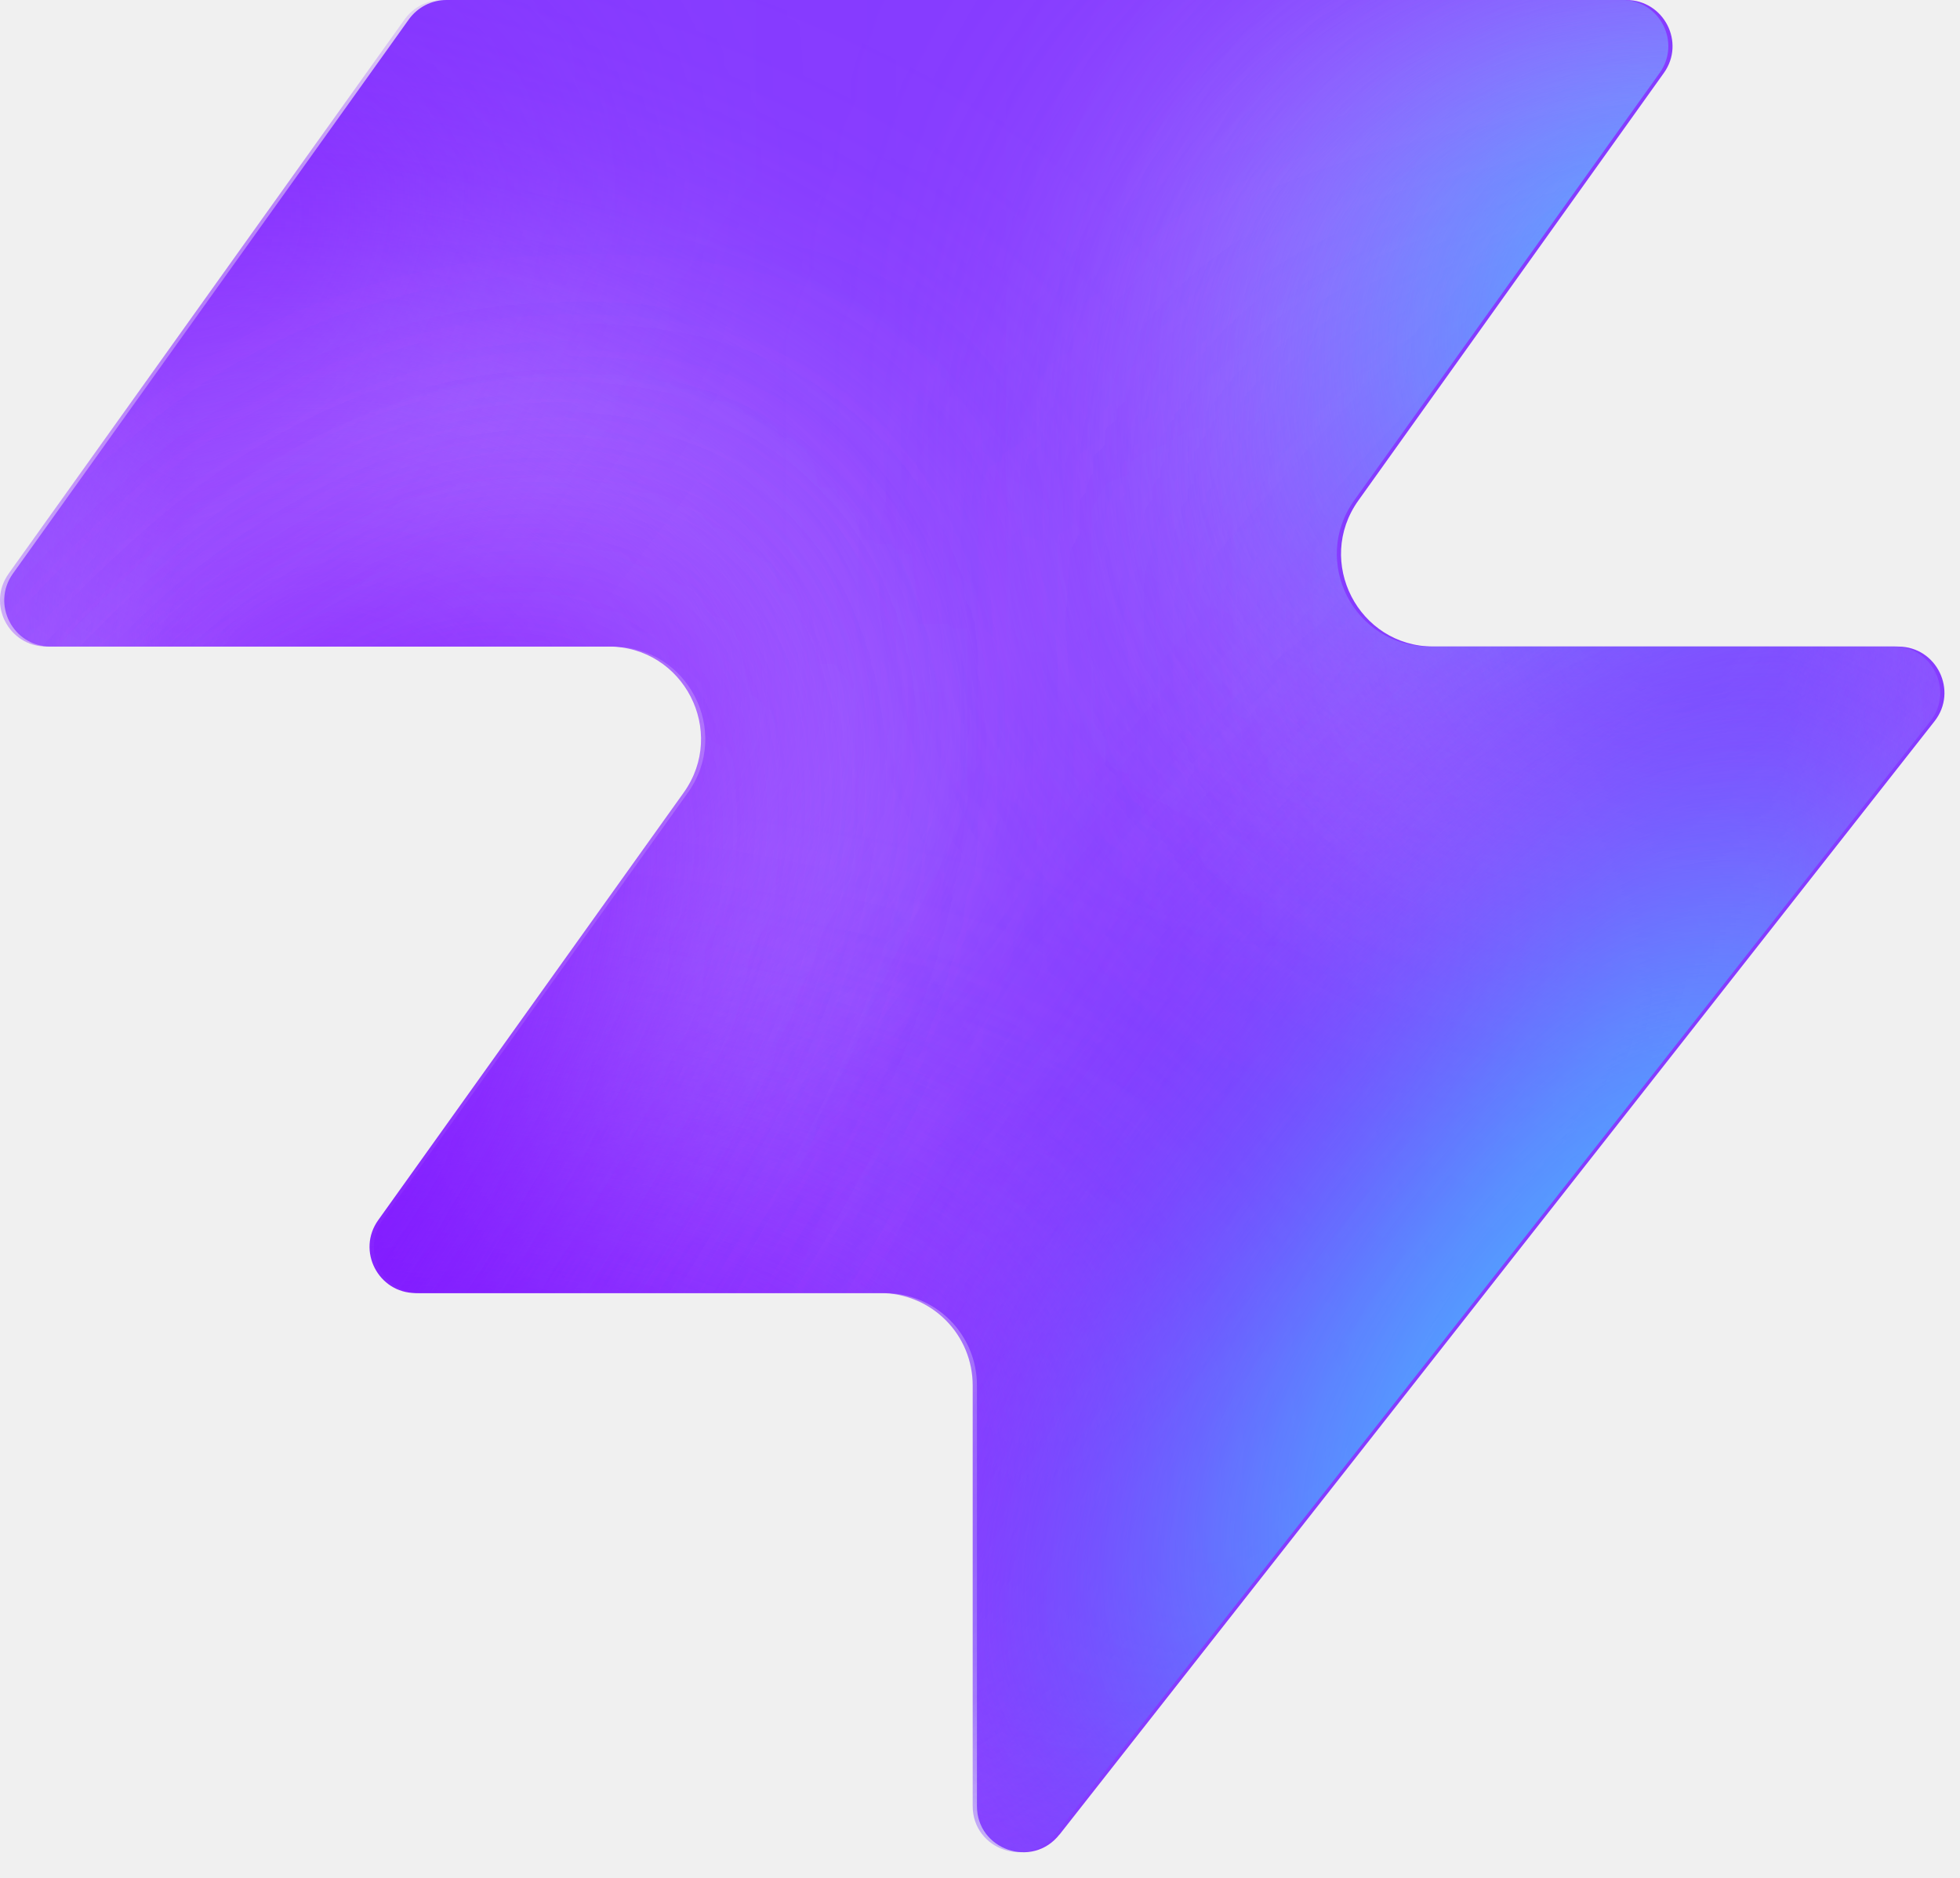
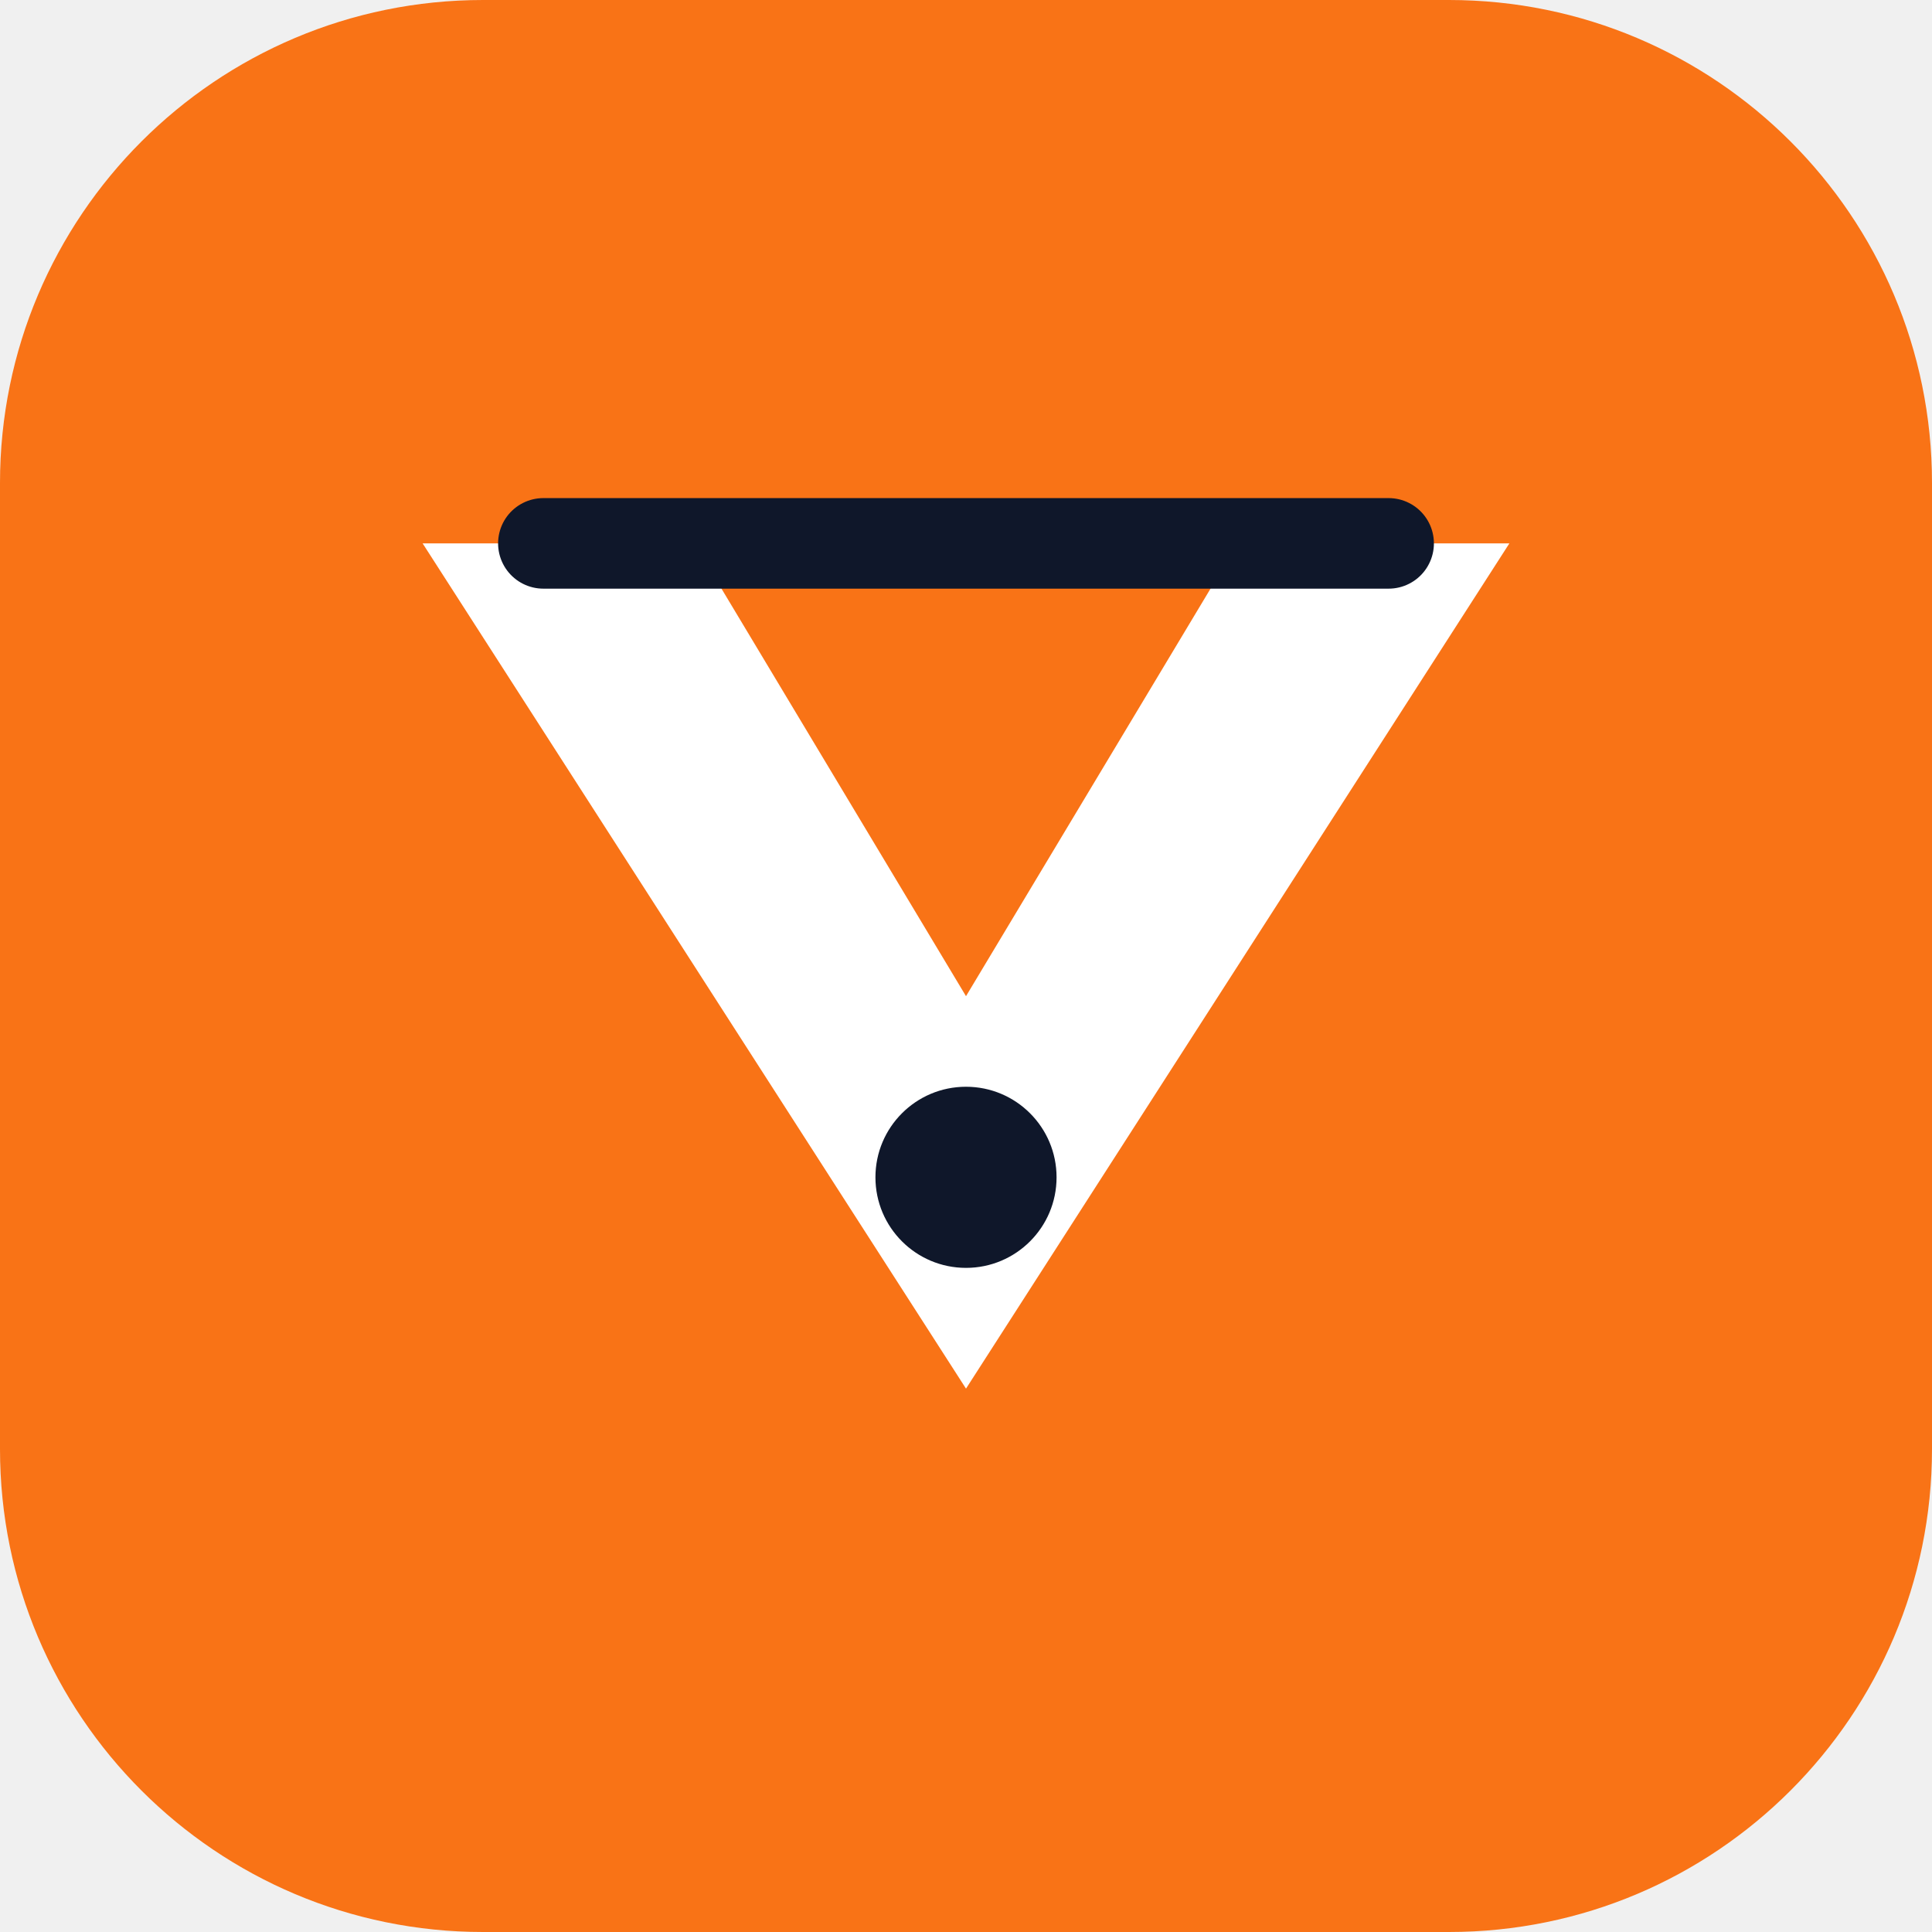
- <svg xmlns="http://www.w3.org/2000/svg" width="48" height="46" fill="none" viewBox="0 0 48 46">
-   <path fill="#863bff" d="M25.946 44.938c-.664.845-2.021.375-2.021-.698V33.937a2.26 2.26 0 0 0-2.262-2.262H10.287c-.92 0-1.456-1.04-.92-1.788l7.48-10.471c1.07-1.497 0-3.578-1.842-3.578H1.237c-.92 0-1.456-1.04-.92-1.788L10.013.474c.214-.297.556-.474.92-.474h28.894c.92 0 1.456 1.04.92 1.788l-7.48 10.471c-1.07 1.498 0 3.579 1.842 3.579h11.377c.943 0 1.473 1.088.89 1.83L25.947 44.94z" style="fill:#863bff;fill:color(display-p3 .525 .23 1);fill-opacity:1" />
-   <mask id="a" width="48" height="46" x="0" y="0" maskUnits="userSpaceOnUse" style="mask-type:alpha">
-     <path fill="#000" d="M25.842 44.938c-.664.844-2.021.375-2.021-.698V33.937a2.26 2.26 0 0 0-2.262-2.262H10.183c-.92 0-1.456-1.04-.92-1.788l7.48-10.471c1.07-1.498 0-3.579-1.842-3.579H1.133c-.92 0-1.456-1.04-.92-1.787L9.91.473c.214-.297.556-.474.92-.474h28.894c.92 0 1.456 1.04.92 1.788l-7.48 10.471c-1.07 1.498 0 3.578 1.842 3.578h11.377c.943 0 1.473 1.088.89 1.832L25.843 44.94z" style="fill:#000;fill-opacity:1" />
-   </mask>
-   <g mask="url(#a)">
-     <g filter="url(#b)">
-       <ellipse cx="5.508" cy="14.704" fill="#ede6ff" rx="5.508" ry="14.704" style="fill:#ede6ff;fill:color(display-p3 .927 .903 1);fill-opacity:1" transform="matrix(.00324 1 1 -.00324 -4.47 31.516)" />
-     </g>
-     <g filter="url(#c)">
-       <ellipse cx="10.399" cy="29.851" fill="#ede6ff" rx="10.399" ry="29.851" style="fill:#ede6ff;fill:color(display-p3 .927 .903 1);fill-opacity:1" transform="matrix(.00324 1 1 -.00324 -39.328 7.883)" />
-     </g>
-     <g filter="url(#d)">
-       <ellipse cx="5.508" cy="30.487" fill="#7e14ff" rx="5.508" ry="30.487" style="fill:#7e14ff;fill:color(display-p3 .492 .077 1);fill-opacity:1" transform="rotate(89.814 -25.913 -14.639)scale(1 -1)" />
-     </g>
-     <g filter="url(#e)">
-       <ellipse cx="5.508" cy="30.599" fill="#7e14ff" rx="5.508" ry="30.599" style="fill:#7e14ff;fill:color(display-p3 .492 .077 1);fill-opacity:1" transform="rotate(89.814 -32.644 -3.334)scale(1 -1)" />
-     </g>
-     <g filter="url(#f)">
-       <ellipse cx="5.508" cy="30.599" fill="#7e14ff" rx="5.508" ry="30.599" style="fill:#7e14ff;fill:color(display-p3 .492 .077 1);fill-opacity:1" transform="matrix(.00324 1 1 -.00324 -34.34 30.47)" />
-     </g>
-     <g filter="url(#g)">
-       <ellipse cx="14.072" cy="22.078" fill="#ede6ff" rx="14.072" ry="22.078" style="fill:#ede6ff;fill:color(display-p3 .927 .903 1);fill-opacity:1" transform="rotate(93.35 24.506 48.493)scale(-1 1)" />
-     </g>
-     <g filter="url(#h)">
-       <ellipse cx="3.47" cy="21.501" fill="#7e14ff" rx="3.47" ry="21.501" style="fill:#7e14ff;fill:color(display-p3 .492 .077 1);fill-opacity:1" transform="rotate(89.009 28.708 47.59)scale(-1 1)" />
-     </g>
-     <g filter="url(#i)">
-       <ellipse cx="3.47" cy="21.501" fill="#7e14ff" rx="3.47" ry="21.501" style="fill:#7e14ff;fill:color(display-p3 .492 .077 1);fill-opacity:1" transform="rotate(89.009 28.708 47.59)scale(-1 1)" />
-     </g>
-     <g filter="url(#j)">
-       <ellipse cx=".387" cy="8.972" fill="#7e14ff" rx="4.407" ry="29.108" style="fill:#7e14ff;fill:color(display-p3 .492 .077 1);fill-opacity:1" transform="rotate(39.51 .387 8.972)" />
-     </g>
-     <g filter="url(#k)">
-       <ellipse cx="47.523" cy="-6.092" fill="#7e14ff" rx="4.407" ry="29.108" style="fill:#7e14ff;fill:color(display-p3 .492 .077 1);fill-opacity:1" transform="rotate(37.892 47.523 -6.092)" />
-     </g>
-     <g filter="url(#l)">
-       <ellipse cx="41.412" cy="6.333" fill="#47bfff" rx="5.971" ry="9.665" style="fill:#47bfff;fill:color(display-p3 .28 .748 1);fill-opacity:1" transform="rotate(37.892 41.412 6.333)" />
-     </g>
-     <g filter="url(#m)">
-       <ellipse cx="-1.879" cy="38.332" fill="#7e14ff" rx="4.407" ry="29.108" style="fill:#7e14ff;fill:color(display-p3 .492 .077 1);fill-opacity:1" transform="rotate(37.892 -1.88 38.332)" />
-     </g>
-     <g filter="url(#n)">
-       <ellipse cx="-1.879" cy="38.332" fill="#7e14ff" rx="4.407" ry="29.108" style="fill:#7e14ff;fill:color(display-p3 .492 .077 1);fill-opacity:1" transform="rotate(37.892 -1.88 38.332)" />
-     </g>
-     <g filter="url(#o)">
-       <ellipse cx="35.651" cy="29.907" fill="#7e14ff" rx="4.407" ry="29.108" style="fill:#7e14ff;fill:color(display-p3 .492 .077 1);fill-opacity:1" transform="rotate(37.892 35.651 29.907)" />
-     </g>
-     <g filter="url(#p)">
-       <ellipse cx="38.418" cy="32.4" fill="#47bfff" rx="5.971" ry="15.297" style="fill:#47bfff;fill:color(display-p3 .28 .748 1);fill-opacity:1" transform="rotate(37.892 38.418 32.4)" />
-     </g>
-   </g>
-   <defs>
-     <filter id="b" width="60.045" height="41.654" x="-19.77" y="16.149" color-interpolation-filters="sRGB" filterUnits="userSpaceOnUse">
-       <feFlood flood-opacity="0" result="BackgroundImageFix" />
-       <feBlend in="SourceGraphic" in2="BackgroundImageFix" result="shape" />
-       <feGaussianBlur result="effect1_foregroundBlur_2002_17158" stdDeviation="7.659" />
-     </filter>
-     <filter id="c" width="90.34" height="51.437" x="-54.613" y="-7.533" color-interpolation-filters="sRGB" filterUnits="userSpaceOnUse">
-       <feFlood flood-opacity="0" result="BackgroundImageFix" />
-       <feBlend in="SourceGraphic" in2="BackgroundImageFix" result="shape" />
-       <feGaussianBlur result="effect1_foregroundBlur_2002_17158" stdDeviation="7.659" />
-     </filter>
-     <filter id="d" width="79.355" height="29.4" x="-49.64" y="2.03" color-interpolation-filters="sRGB" filterUnits="userSpaceOnUse">
-       <feFlood flood-opacity="0" result="BackgroundImageFix" />
-       <feBlend in="SourceGraphic" in2="BackgroundImageFix" result="shape" />
-       <feGaussianBlur result="effect1_foregroundBlur_2002_17158" stdDeviation="4.596" />
-     </filter>
-     <filter id="e" width="79.579" height="29.4" x="-45.045" y="20.029" color-interpolation-filters="sRGB" filterUnits="userSpaceOnUse">
-       <feFlood flood-opacity="0" result="BackgroundImageFix" />
-       <feBlend in="SourceGraphic" in2="BackgroundImageFix" result="shape" />
-       <feGaussianBlur result="effect1_foregroundBlur_2002_17158" stdDeviation="4.596" />
-     </filter>
-     <filter id="f" width="79.579" height="29.4" x="-43.513" y="21.178" color-interpolation-filters="sRGB" filterUnits="userSpaceOnUse">
-       <feFlood flood-opacity="0" result="BackgroundImageFix" />
-       <feBlend in="SourceGraphic" in2="BackgroundImageFix" result="shape" />
-       <feGaussianBlur result="effect1_foregroundBlur_2002_17158" stdDeviation="4.596" />
-     </filter>
-     <filter id="g" width="74.749" height="58.852" x="15.756" y="-17.901" color-interpolation-filters="sRGB" filterUnits="userSpaceOnUse">
-       <feFlood flood-opacity="0" result="BackgroundImageFix" />
-       <feBlend in="SourceGraphic" in2="BackgroundImageFix" result="shape" />
-       <feGaussianBlur result="effect1_foregroundBlur_2002_17158" stdDeviation="7.659" />
-     </filter>
-     <filter id="h" width="61.377" height="25.362" x="23.548" y="2.284" color-interpolation-filters="sRGB" filterUnits="userSpaceOnUse">
-       <feFlood flood-opacity="0" result="BackgroundImageFix" />
-       <feBlend in="SourceGraphic" in2="BackgroundImageFix" result="shape" />
-       <feGaussianBlur result="effect1_foregroundBlur_2002_17158" stdDeviation="4.596" />
-     </filter>
-     <filter id="i" width="61.377" height="25.362" x="23.548" y="2.284" color-interpolation-filters="sRGB" filterUnits="userSpaceOnUse">
-       <feFlood flood-opacity="0" result="BackgroundImageFix" />
-       <feBlend in="SourceGraphic" in2="BackgroundImageFix" result="shape" />
-       <feGaussianBlur result="effect1_foregroundBlur_2002_17158" stdDeviation="4.596" />
-     </filter>
-     <filter id="j" width="56.045" height="63.649" x="-27.636" y="-22.853" color-interpolation-filters="sRGB" filterUnits="userSpaceOnUse">
-       <feFlood flood-opacity="0" result="BackgroundImageFix" />
-       <feBlend in="SourceGraphic" in2="BackgroundImageFix" result="shape" />
-       <feGaussianBlur result="effect1_foregroundBlur_2002_17158" stdDeviation="4.596" />
-     </filter>
-     <filter id="k" width="54.814" height="64.646" x="20.116" y="-38.415" color-interpolation-filters="sRGB" filterUnits="userSpaceOnUse">
-       <feFlood flood-opacity="0" result="BackgroundImageFix" />
-       <feBlend in="SourceGraphic" in2="BackgroundImageFix" result="shape" />
-       <feGaussianBlur result="effect1_foregroundBlur_2002_17158" stdDeviation="4.596" />
-     </filter>
-     <filter id="l" width="33.541" height="35.313" x="24.641" y="-11.323" color-interpolation-filters="sRGB" filterUnits="userSpaceOnUse">
-       <feFlood flood-opacity="0" result="BackgroundImageFix" />
-       <feBlend in="SourceGraphic" in2="BackgroundImageFix" result="shape" />
-       <feGaussianBlur result="effect1_foregroundBlur_2002_17158" stdDeviation="4.596" />
-     </filter>
-     <filter id="m" width="54.814" height="64.646" x="-29.286" y="6.009" color-interpolation-filters="sRGB" filterUnits="userSpaceOnUse">
-       <feFlood flood-opacity="0" result="BackgroundImageFix" />
-       <feBlend in="SourceGraphic" in2="BackgroundImageFix" result="shape" />
-       <feGaussianBlur result="effect1_foregroundBlur_2002_17158" stdDeviation="4.596" />
-     </filter>
-     <filter id="n" width="54.814" height="64.646" x="-29.286" y="6.009" color-interpolation-filters="sRGB" filterUnits="userSpaceOnUse">
-       <feFlood flood-opacity="0" result="BackgroundImageFix" />
-       <feBlend in="SourceGraphic" in2="BackgroundImageFix" result="shape" />
-       <feGaussianBlur result="effect1_foregroundBlur_2002_17158" stdDeviation="4.596" />
-     </filter>
-     <filter id="o" width="54.814" height="64.646" x="8.244" y="-2.416" color-interpolation-filters="sRGB" filterUnits="userSpaceOnUse">
-       <feFlood flood-opacity="0" result="BackgroundImageFix" />
-       <feBlend in="SourceGraphic" in2="BackgroundImageFix" result="shape" />
-       <feGaussianBlur result="effect1_foregroundBlur_2002_17158" stdDeviation="4.596" />
-     </filter>
-     <filter id="p" width="39.409" height="43.623" x="18.713" y="10.588" color-interpolation-filters="sRGB" filterUnits="userSpaceOnUse">
-       <feFlood flood-opacity="0" result="BackgroundImageFix" />
-       <feBlend in="SourceGraphic" in2="BackgroundImageFix" result="shape" />
-       <feGaussianBlur result="effect1_foregroundBlur_2002_17158" stdDeviation="4.596" />
-     </filter>
-   </defs>
+ <svg xmlns="http://www.w3.org/2000/svg" viewBox="0 0 32 32">
+   <rect width="32" height="32" rx="8" fill="#F97316" />
+   <path d="M7 9 L16 23 L25 9 L20.5 9 L16 16.5 L11.5 9 Z" fill="#FFFFFF" />
+   <circle cx="16" cy="19.5" r="1.5" fill="#0F172A" />
+   <line x1="9" y1="9" x2="23" y2="9" stroke="#0F172A" stroke-width="1.5" stroke-linecap="round" />
</svg>
